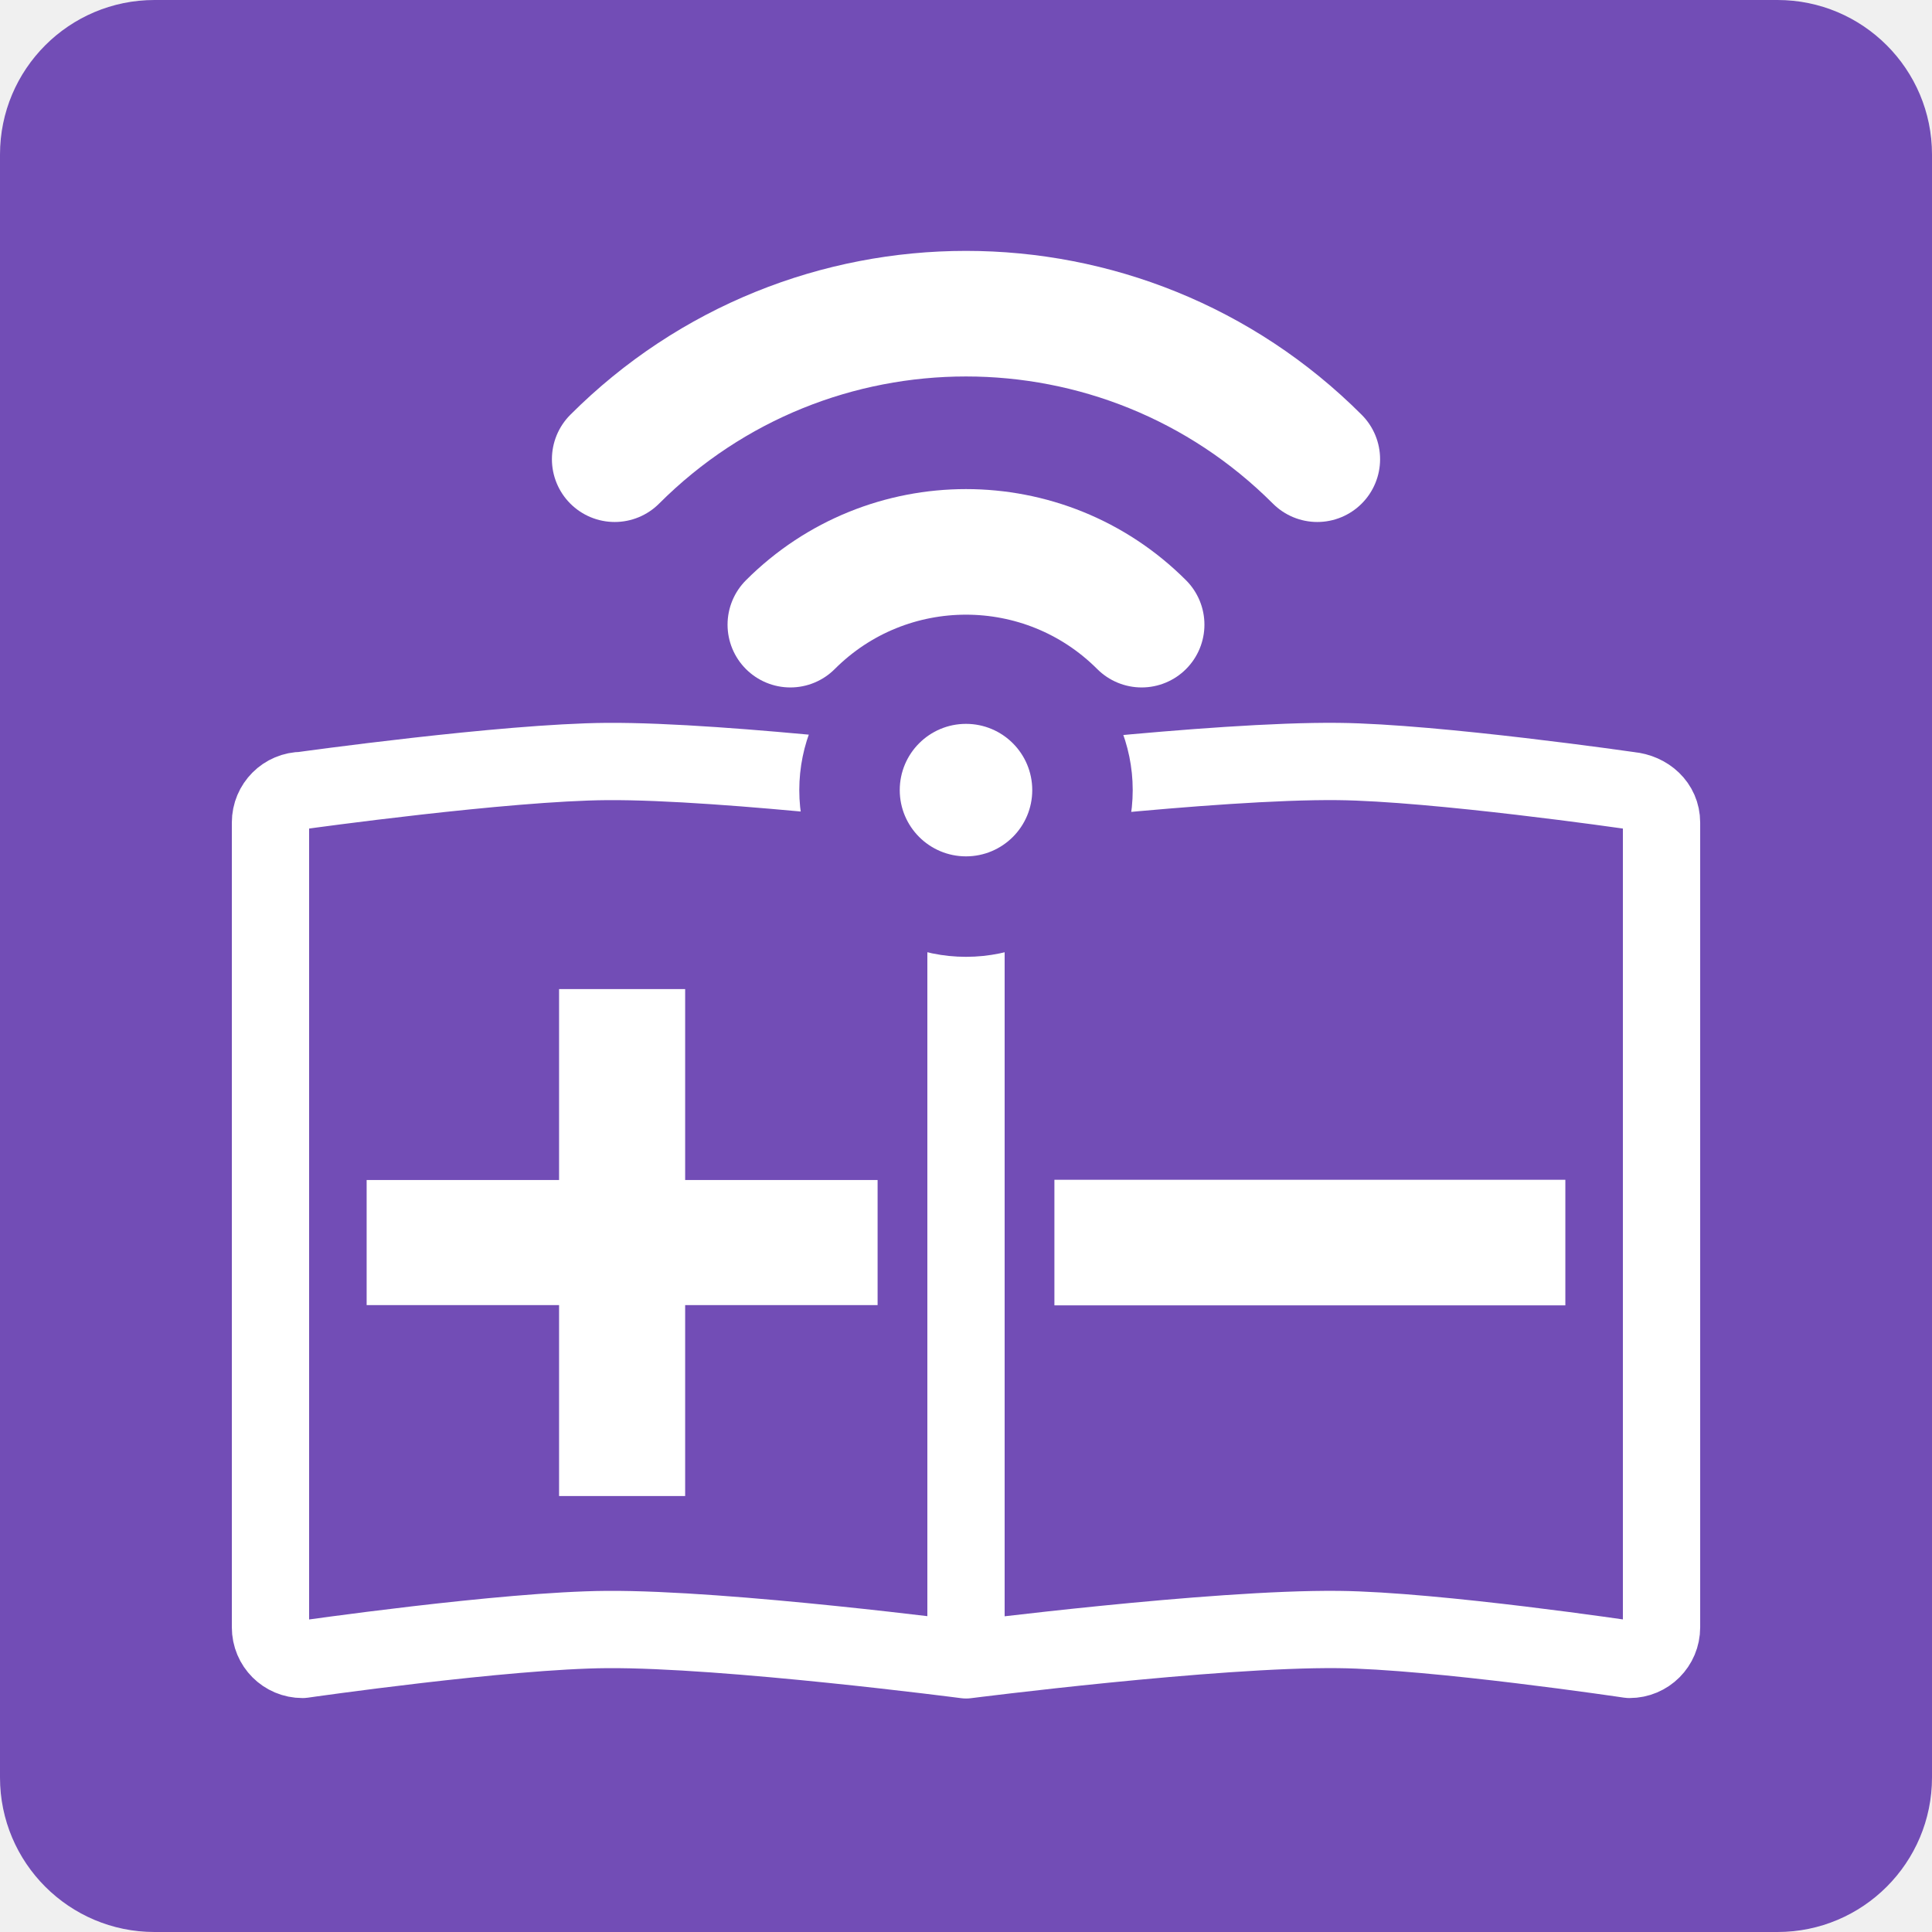
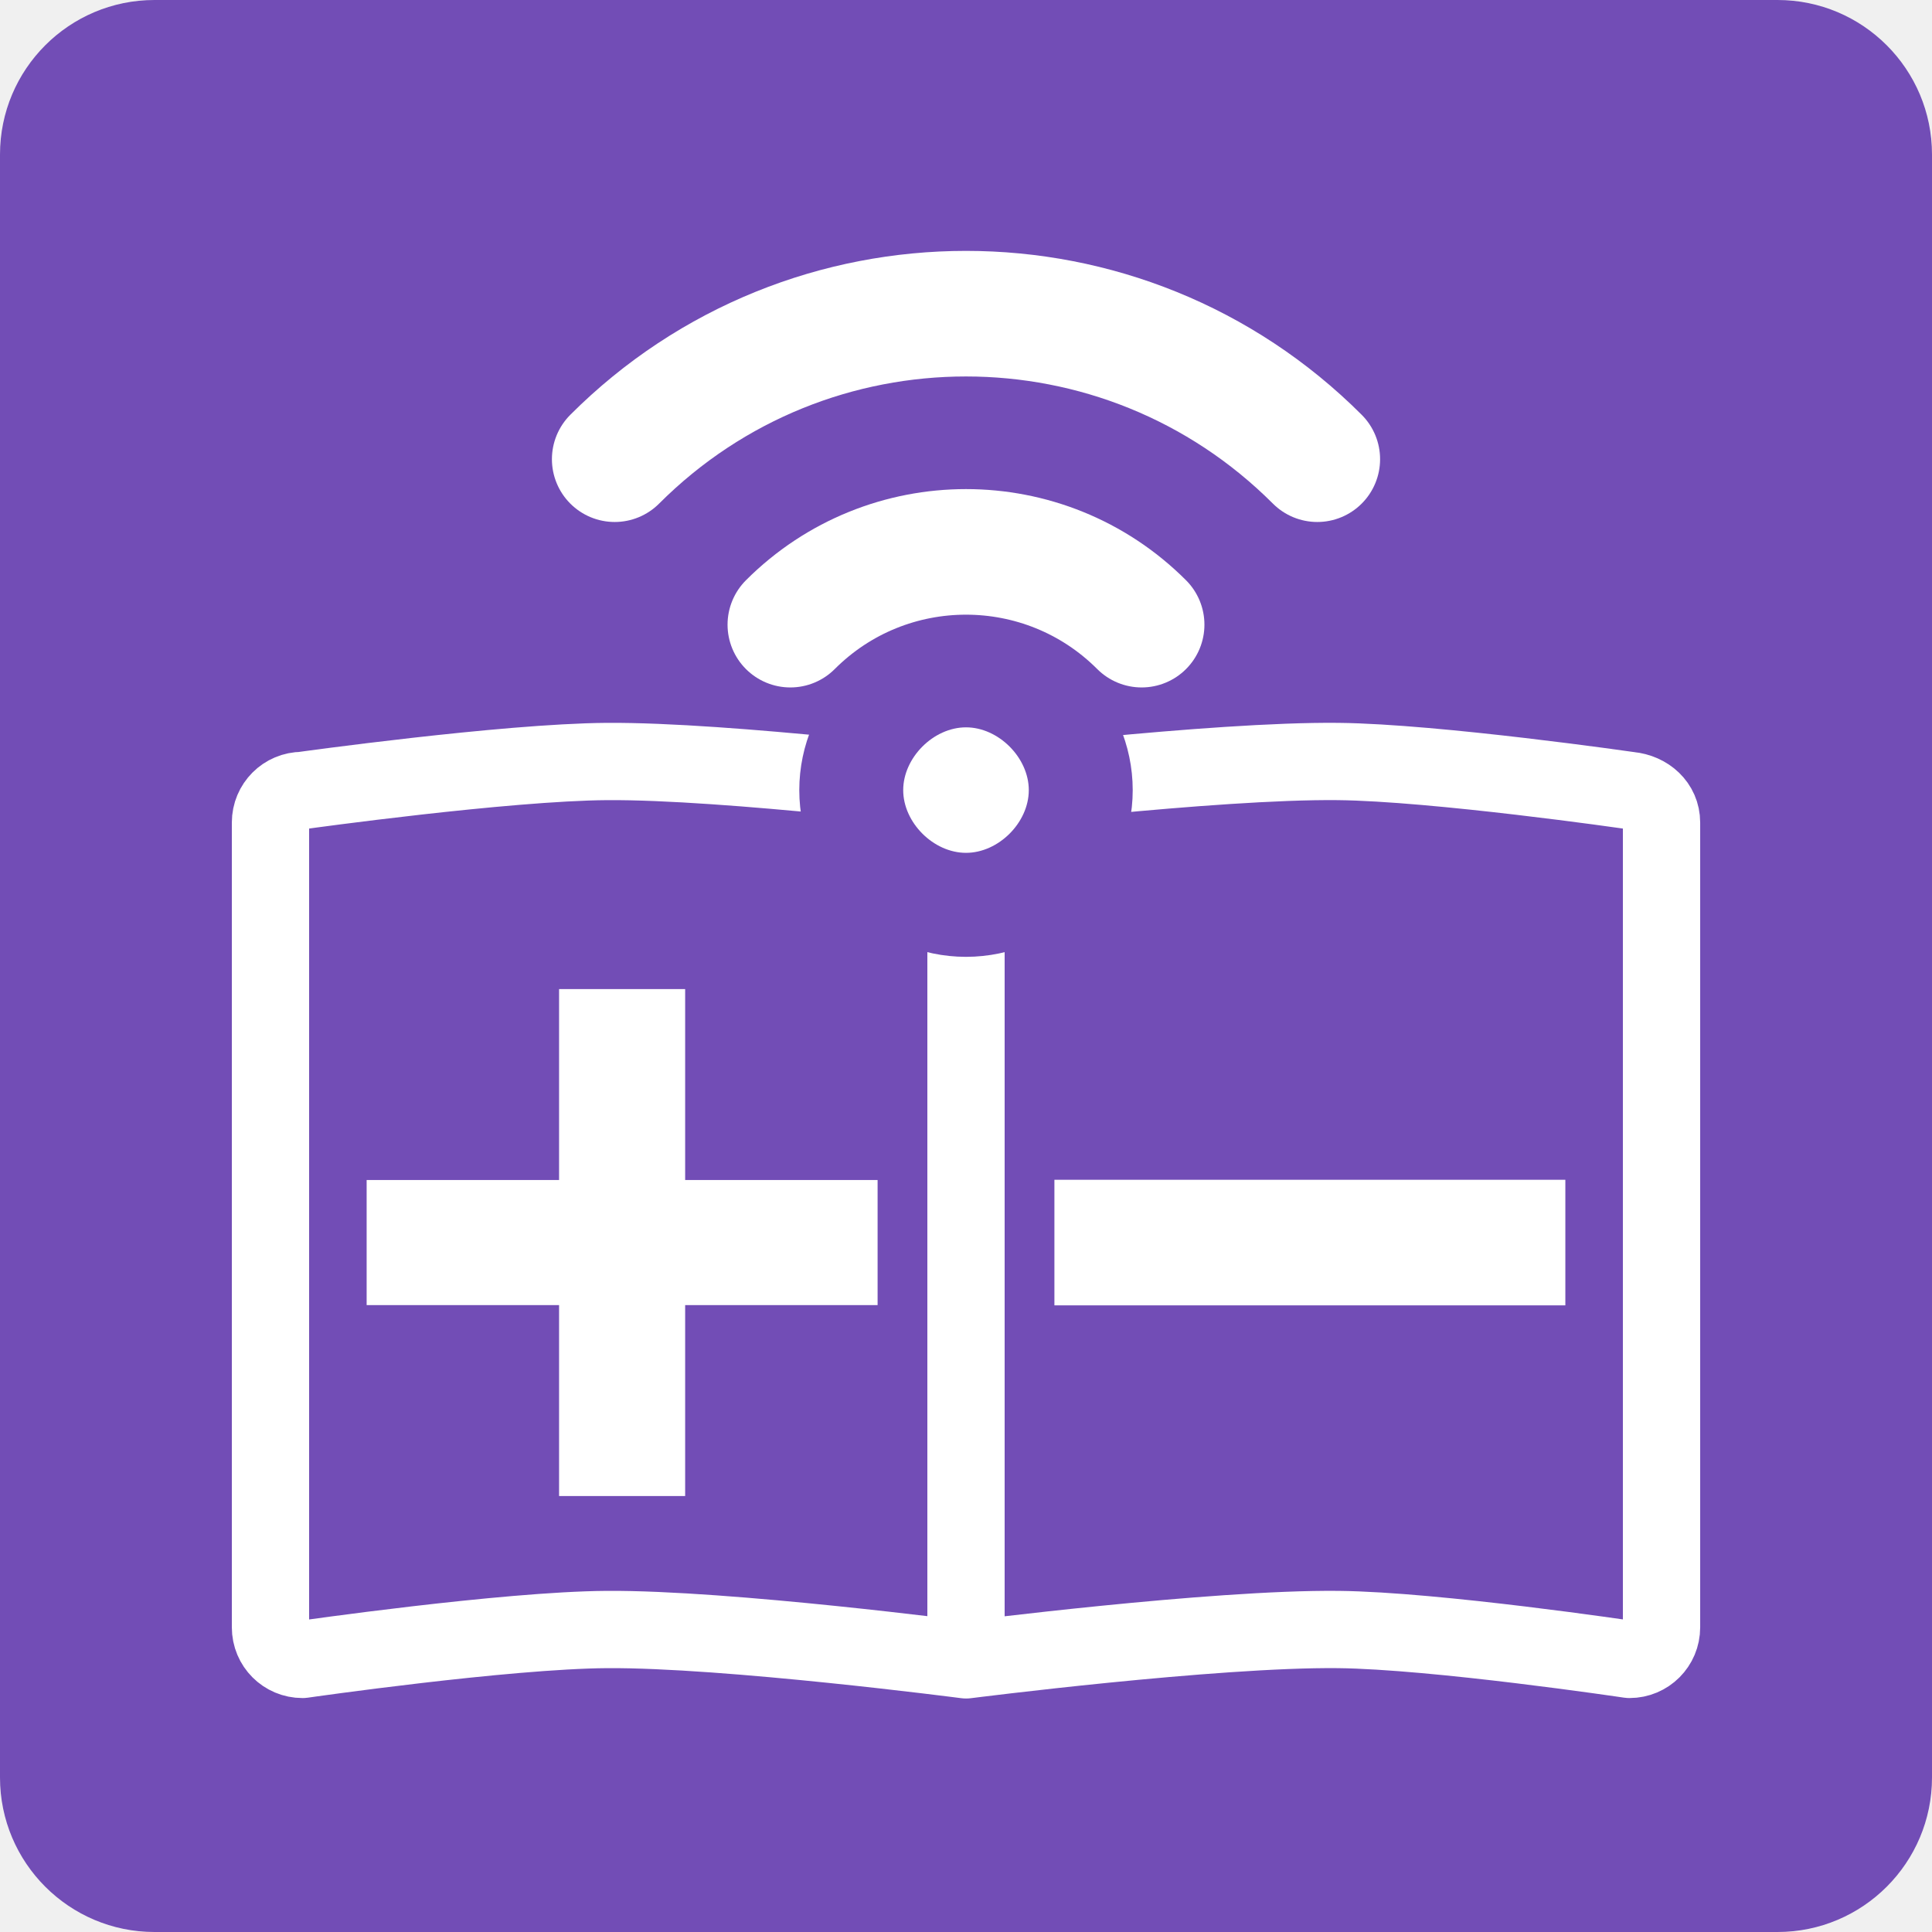
<svg xmlns="http://www.w3.org/2000/svg" width="100mm" height="100mm" viewBox="0 0 100 100" version="1.1" id="svg4620">
  <defs id="defs4614" />
  <g id="layer3">
    <rect style="opacity:1;fill:#724db6;fill-opacity:1;stroke:none;stroke-width:6.5;stroke-linecap:round;stroke-linejoin:round;stroke-miterlimit:4;stroke-dasharray:none;stroke-dashoffset:0.089;stroke-opacity:1;paint-order:markers stroke fill" id="rect5267" width="100" height="100" x="0" y="0" ry="8" />
  </g>
  <g id="layer1" transform="translate(0,-197)" style="opacity:1">
    <path style="opacity:1;fill:none;fill-opacity:1;stroke:#ffffff;stroke-width:6.5;stroke-linecap:round;stroke-linejoin:round;stroke-miterlimit:4;stroke-dasharray:none;stroke-dashoffset:0.089;stroke-opacity:1" id="path5171" d="m 40.908,229.332 a 12.857,12.859 0 0 1 18.183,0" />
    <path d="m 31.817,220.768 a 25.715,25.718 0 0 1 36.366,0" id="path5179" style="opacity:1;fill:none;fill-opacity:1;stroke:#ffffff;stroke-width:6.5;stroke-linecap:round;stroke-linejoin:round;stroke-miterlimit:4;stroke-dasharray:none;stroke-dashoffset:0.089;stroke-opacity:1" />
    <path style="opacity:1;fill:none;fill-opacity:1;stroke:#ffffff;stroke-width:4;stroke-linecap:round;stroke-linejoin:round;stroke-miterlimit:4;stroke-dasharray:none;stroke-dashoffset:0.089;stroke-opacity:1" d="m 15.658,237.914 c 0,0 10.48,-1.461 15.755,-1.499 6.217,-0.045 18.593,1.499 18.593,1.499 0,0 12.821,-1.568 19.26,-1.499 5.05,0.054 15.077,1.499 15.077,1.499 0.914,0.087 1.658,0.74 1.658,1.66 v 41.657 c 0,0.919 -0.74,1.66 -1.658,1.66 0,0 -10.026,-1.495 -15.077,-1.548 -6.441,-0.067 -19.26,1.571 -19.26,1.571 0,0 -12.374,-1.614 -18.593,-1.571 -5.276,0.036 -15.755,1.548 -15.755,1.548 -0.919,0 -1.658,-0.74 -1.658,-1.66 v -41.657 c 0,-0.919 0.74,-1.66 1.658,-1.66 z" id="rect5165" />
    <path style="fill:none;fill-rule:evenodd;stroke:#ffffff;stroke-width:4;stroke-linecap:butt;stroke-linejoin:miter;stroke-miterlimit:4;stroke-dasharray:none;stroke-opacity:1" d="M 50,281.75 V 237.914" id="path5167" />
    <g style="stroke:#ffffff;stroke-width:1.182;stroke-opacity:1" id="g5227" transform="matrix(0.8493643,0,0,0.8427464,11.2475,41.09402)">
      <path id="path5216" d="M 9.101,261.313 H 40.238" style="fill:none;fill-rule:evenodd;stroke:#ffffff;stroke-width:7.683;stroke-linecap:butt;stroke-linejoin:miter;stroke-miterlimit:4;stroke-dasharray:none;stroke-opacity:1" />
      <path style="fill:none;fill-rule:evenodd;stroke:#ffffff;stroke-width:7.683;stroke-linecap:butt;stroke-linejoin:miter;stroke-miterlimit:4;stroke-dasharray:none;stroke-opacity:1" d="M 24.669,276.881 V 245.745" id="path5218" />
    </g>
    <path id="path5220" d="M 54.576,261.315 H 81.022" style="fill:none;fill-rule:evenodd;stroke:#ffffff;stroke-width:6.5;stroke-linecap:butt;stroke-linejoin:miter;stroke-miterlimit:4;stroke-dasharray:none;stroke-opacity:1" />
-     <ellipse style="opacity:1;fill:#ffffff;fill-opacity:1;stroke:#724db6;stroke-width:10.4;stroke-linecap:round;stroke-linejoin:round;stroke-miterlimit:4;stroke-dasharray:none;stroke-dashoffset:0.089;stroke-opacity:1;paint-order:markers stroke fill" id="path5169" cx="50" cy="237.896" rx="3.429" ry="3.429" />
+     <path style="color:#000000;font-style:normal;font-variant:normal;font-weight:normal;font-stretch:normal;font-size:medium;line-height:normal;font-family:sans-serif;font-variant-ligatures:normal;font-variant-position:normal;font-variant-caps:normal;font-variant-numeric:normal;font-variant-alternates:normal;font-feature-settings:normal;text-indent:0;text-align:start;text-decoration:none;text-decoration-line:none;text-decoration-style:solid;text-decoration-color:#000000;letter-spacing:normal;word-spacing:normal;text-transform:none;writing-mode:lr-tb;direction:ltr;text-orientation:mixed;dominant-baseline:auto;baseline-shift:baseline;text-anchor:start;white-space:normal;shape-padding:0;clip-rule:nonzero;display:inline;overflow:visible;visibility:visible;opacity:1;isolation:auto;mix-blend-mode:normal;color-interpolation:sRGB;color-interpolation-filters:linearRGB;solid-color:#000000;solid-opacity:1;vector-effect:none;fill:#724db6;fill-opacity:1;fill-rule:nonzero;stroke:none;stroke-width:10.4;stroke-linecap:round;stroke-linejoin:round;stroke-miterlimit:4;stroke-dasharray:none;stroke-dashoffset:0.089;stroke-opacity:1;paint-order:markers stroke fill;color-rendering:auto;image-rendering:auto;shape-rendering:auto;text-rendering:auto;enable-background:accumulate" d="m 50,229.266 c -4.704,0 -8.629,3.927 -8.629,8.631 4e-6,4.704 3.925,8.629 8.629,8.629 4.704,0 8.629,-3.925 8.629,-8.629 9e-6,-4.704 -3.925,-8.631 -8.629,-8.631 z" id="path844" />
+     <path style="color:#000000;font-style:normal;font-variant:normal;font-weight:normal;font-stretch:normal;font-size:medium;line-height:normal;font-family:sans-serif;font-variant-ligatures:normal;font-variant-position:normal;font-variant-caps:normal;font-variant-numeric:normal;font-variant-alternates:normal;font-feature-settings:normal;text-indent:0;text-align:start;text-decoration:none;text-decoration-line:none;text-decoration-style:solid;text-decoration-color:#000000;letter-spacing:normal;word-spacing:normal;text-transform:none;writing-mode:lr-tb;direction:ltr;text-orientation:mixed;dominant-baseline:auto;baseline-shift:baseline;text-anchor:start;white-space:normal;shape-padding:0;clip-rule:nonzero;display:inline;overflow:visible;visibility:visible;opacity:1;isolation:auto;mix-blend-mode:normal;color-interpolation:sRGB;color-interpolation-filters:linearRGB;solid-color:#000000;solid-opacity:1;vector-effect:none;fill:#ffffff;fill-opacity:1;fill-rule:nonzero;stroke:none;stroke-width:10.4;stroke-linecap:round;stroke-linejoin:round;stroke-miterlimit:4;stroke-dasharray:none;stroke-dashoffset:0.089;stroke-opacity:1;paint-order:markers stroke fill;color-rendering:auto;image-rendering:auto;shape-rendering:auto;text-rendering:auto;enable-background:accumulate" d="m 50,234.647 c 1.683,0 3.25,1.569 3.25,3.25 4e-6,1.681 -1.567,3.246 -3.25,3.246 -1.683,0 -3.25,-1.566 -3.25,-3.246 2e-6,-1.681 1.567,-3.25 3.25,-3.25 z" id="path5169" />
  </g>
</svg>
